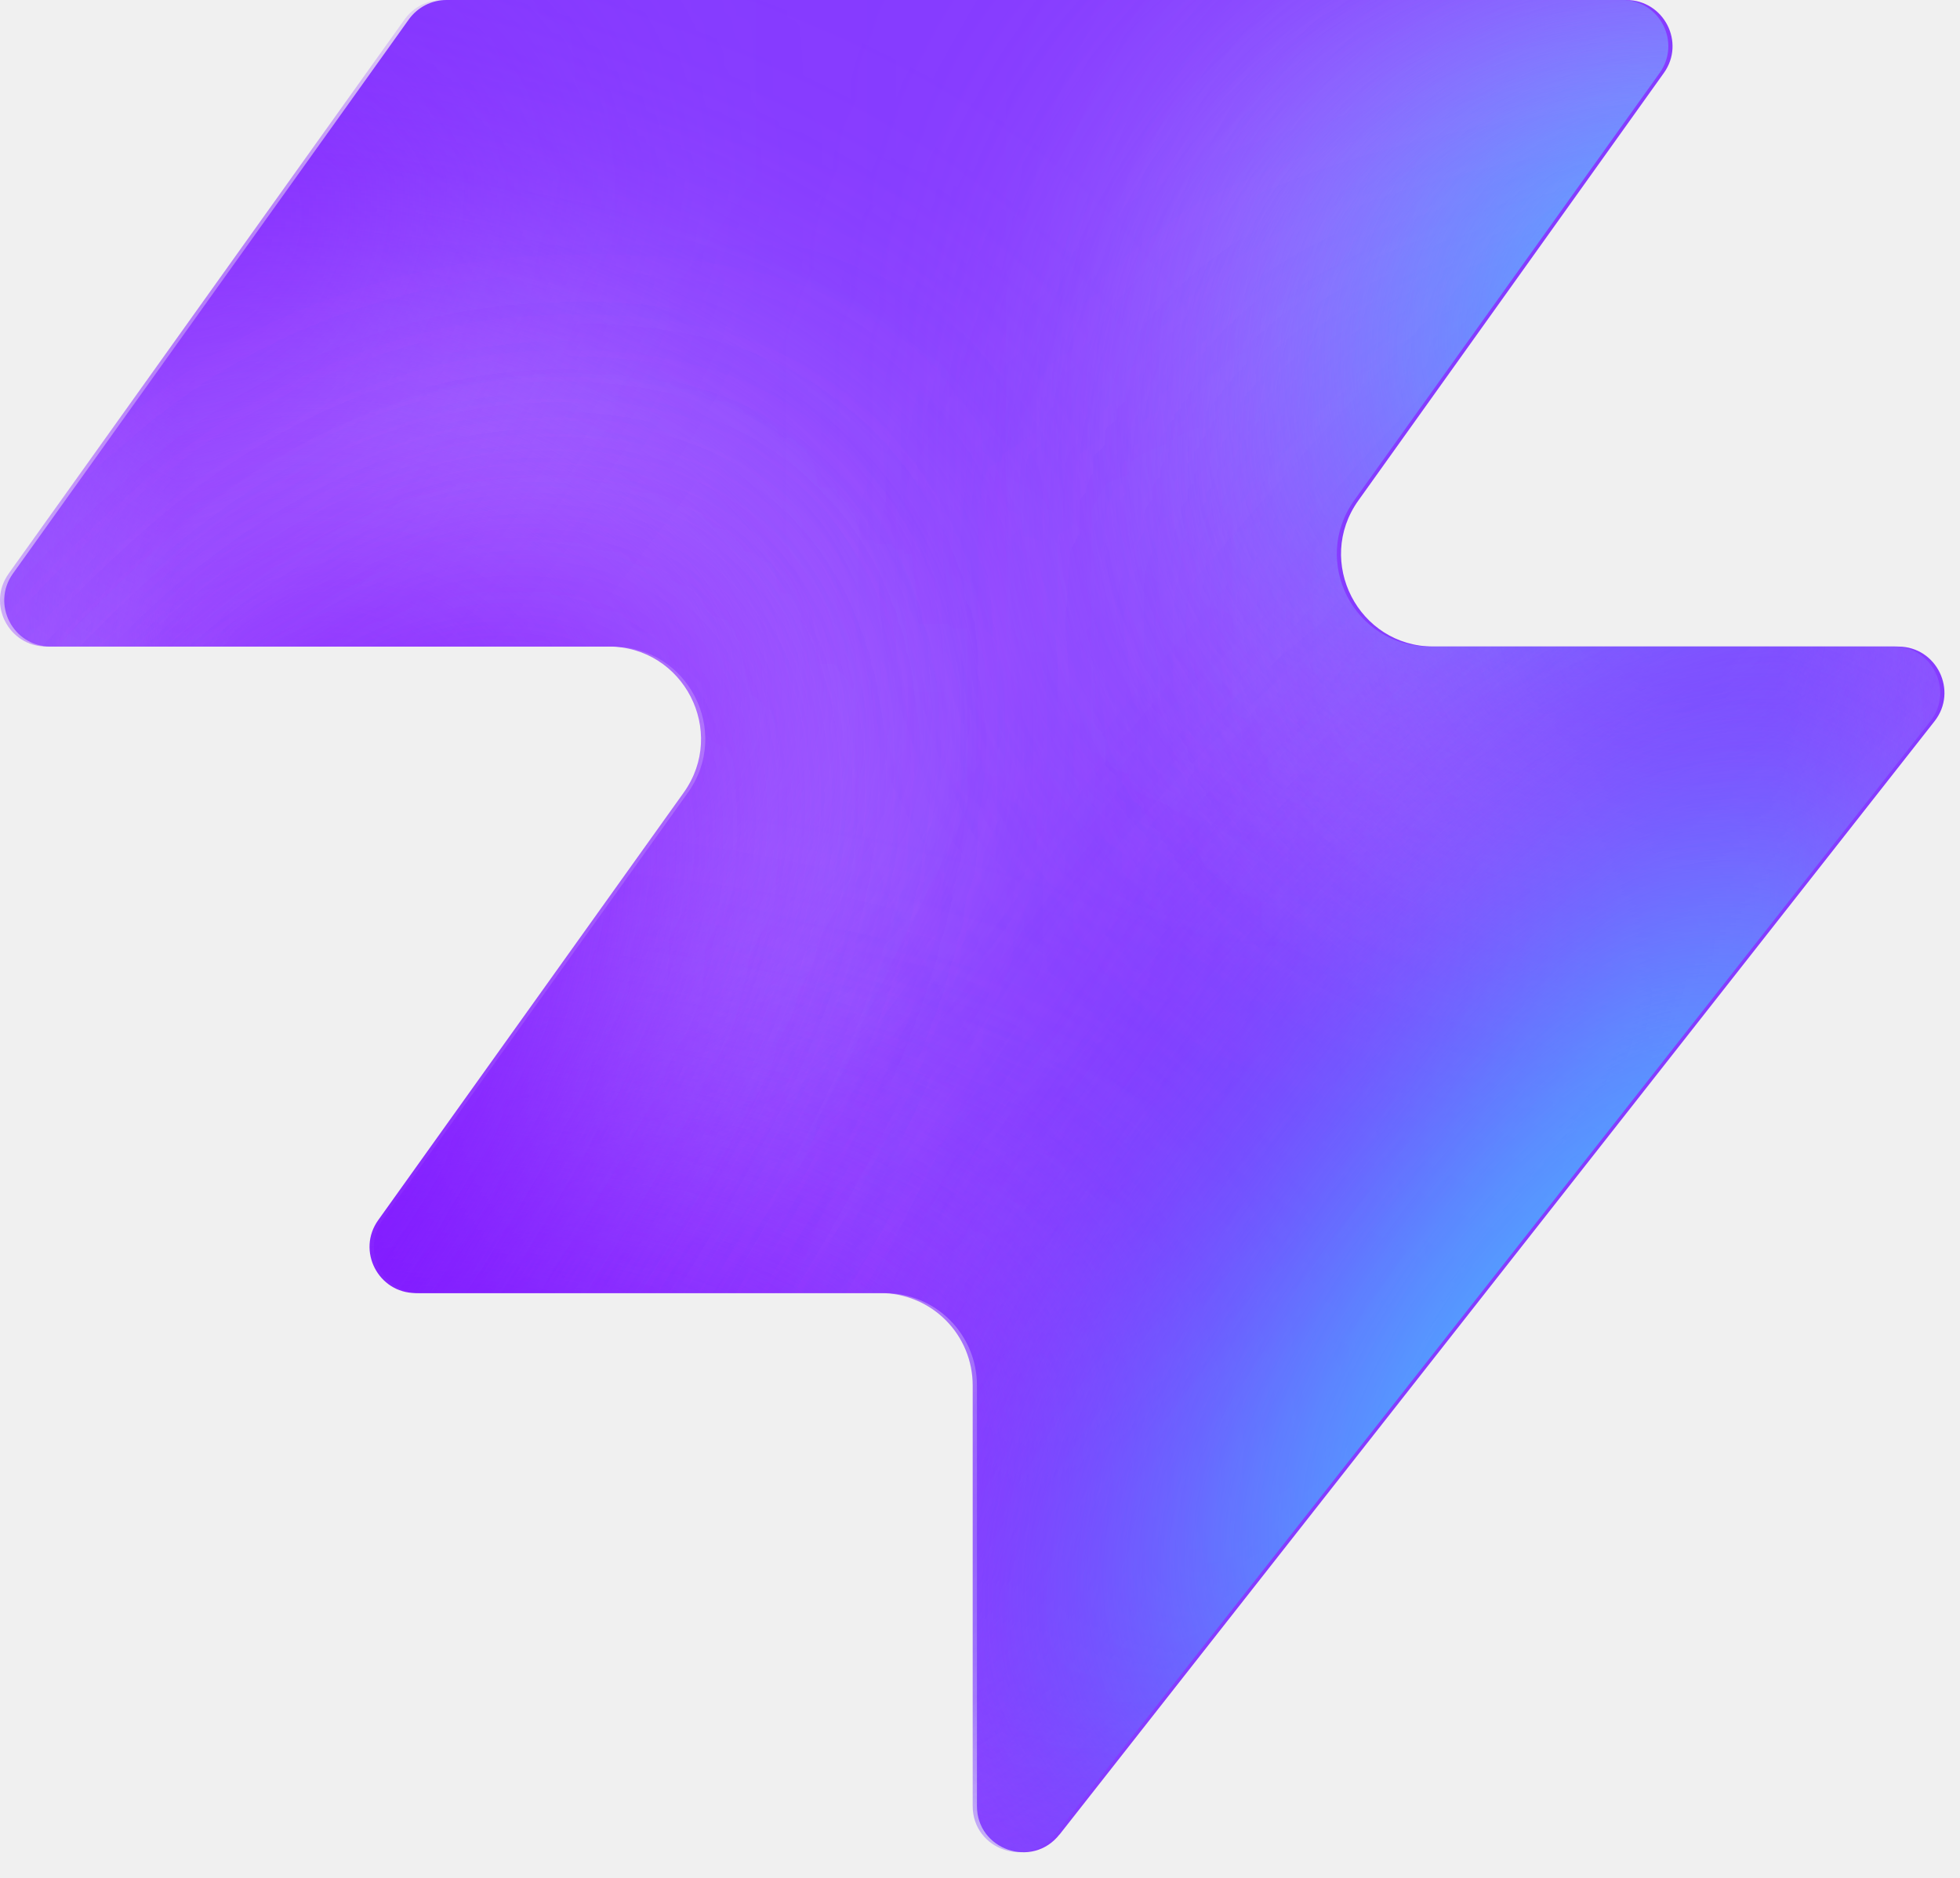
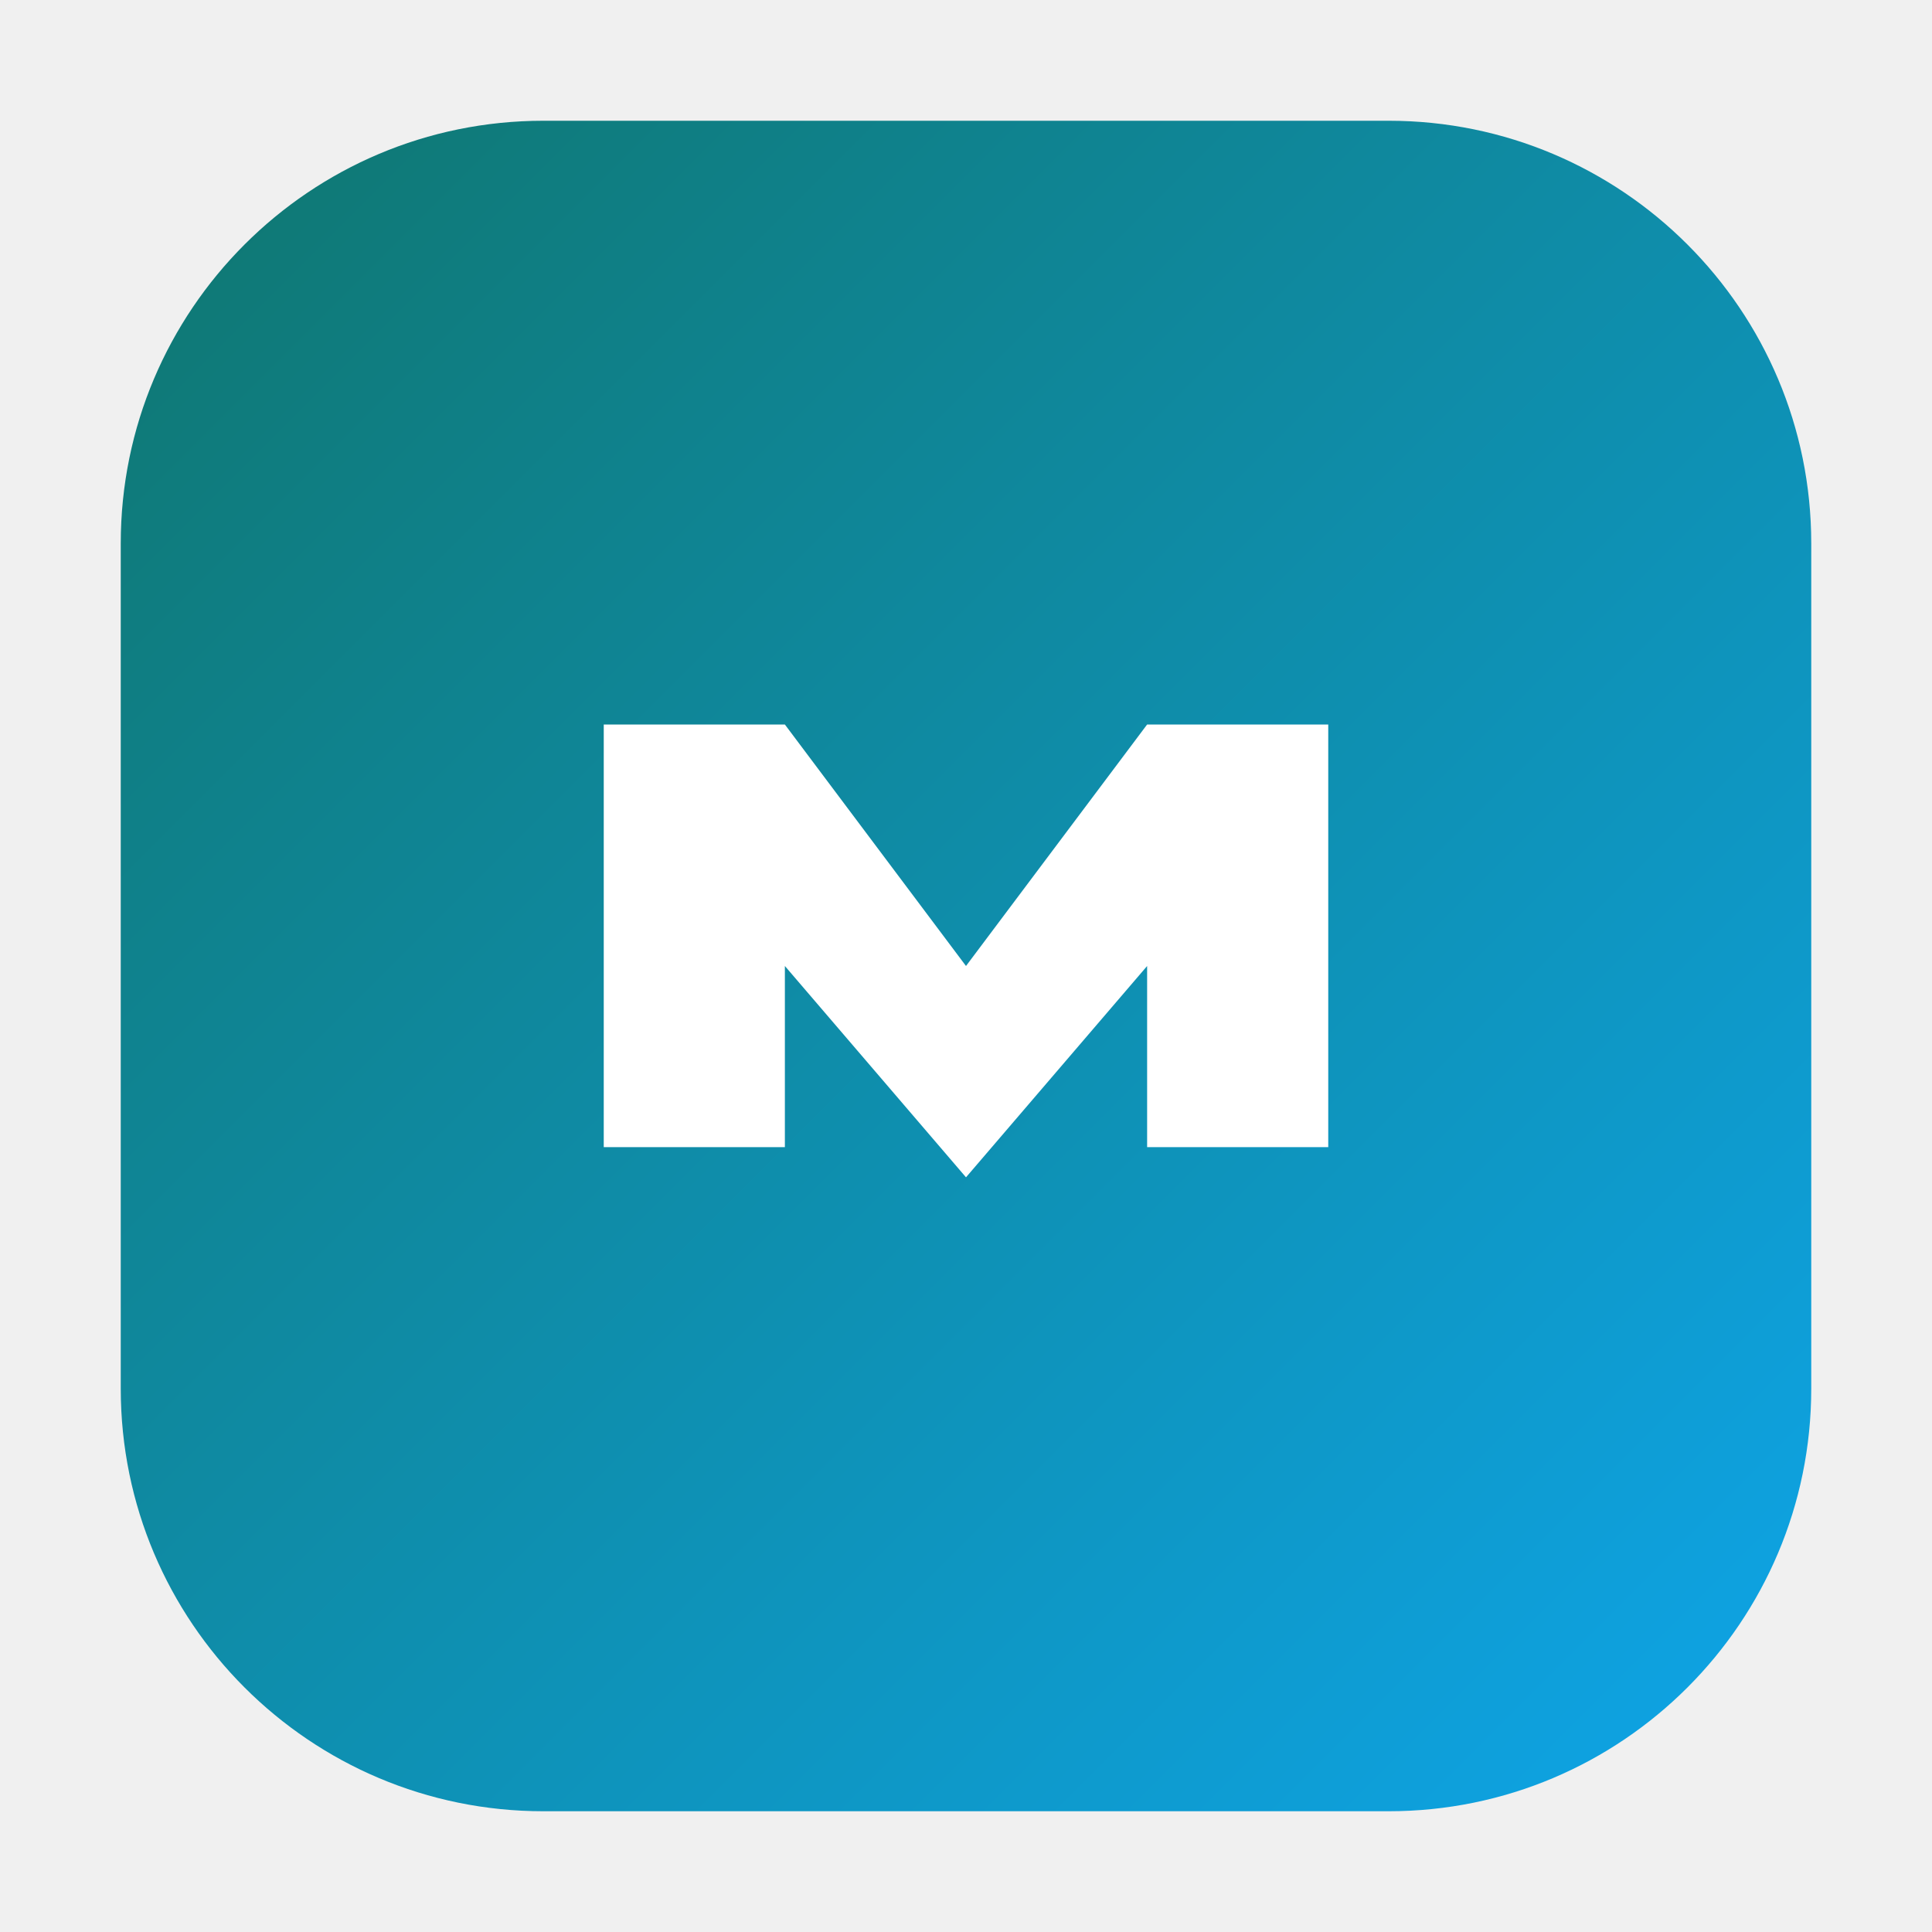
- <svg xmlns="http://www.w3.org/2000/svg" width="48" height="46" fill="none" viewBox="0 0 48 46">
-   <path fill="#863bff" d="M25.946 44.938c-.664.845-2.021.375-2.021-.698V33.937a2.26 2.26 0 0 0-2.262-2.262H10.287c-.92 0-1.456-1.04-.92-1.788l7.48-10.471c1.07-1.497 0-3.578-1.842-3.578H1.237c-.92 0-1.456-1.04-.92-1.788L10.013.474c.214-.297.556-.474.92-.474h28.894c.92 0 1.456 1.04.92 1.788l-7.48 10.471c-1.07 1.498 0 3.579 1.842 3.579h11.377c.943 0 1.473 1.088.89 1.83L25.947 44.94z" style="fill:#863bff;fill:color(display-p3 .525 .23 1);fill-opacity:1" />
-   <mask id="a" width="48" height="46" x="0" y="0" maskUnits="userSpaceOnUse" style="mask-type:alpha">
-     <path fill="#000" d="M25.842 44.938c-.664.844-2.021.375-2.021-.698V33.937a2.26 2.26 0 0 0-2.262-2.262H10.183c-.92 0-1.456-1.04-.92-1.788l7.48-10.471c1.07-1.498 0-3.579-1.842-3.579H1.133c-.92 0-1.456-1.04-.92-1.787L9.91.473c.214-.297.556-.474.92-.474h28.894c.92 0 1.456 1.04.92 1.788l-7.48 10.471c-1.07 1.498 0 3.578 1.842 3.578h11.377c.943 0 1.473 1.088.89 1.832L25.843 44.94z" style="fill:#000;fill-opacity:1" />
-   </mask>
-   <g mask="url(#a)">
-     <g filter="url(#b)">
-       <ellipse cx="5.508" cy="14.704" fill="#ede6ff" rx="5.508" ry="14.704" style="fill:#ede6ff;fill:color(display-p3 .927 .903 1);fill-opacity:1" transform="matrix(.00324 1 1 -.00324 -4.47 31.516)" />
-     </g>
-     <g filter="url(#c)">
-       <ellipse cx="10.399" cy="29.851" fill="#ede6ff" rx="10.399" ry="29.851" style="fill:#ede6ff;fill:color(display-p3 .927 .903 1);fill-opacity:1" transform="matrix(.00324 1 1 -.00324 -39.328 7.883)" />
-     </g>
-     <g filter="url(#d)">
-       <ellipse cx="5.508" cy="30.487" fill="#7e14ff" rx="5.508" ry="30.487" style="fill:#7e14ff;fill:color(display-p3 .492 .077 1);fill-opacity:1" transform="rotate(89.814 -25.913 -14.639)scale(1 -1)" />
-     </g>
-     <g filter="url(#e)">
-       <ellipse cx="5.508" cy="30.599" fill="#7e14ff" rx="5.508" ry="30.599" style="fill:#7e14ff;fill:color(display-p3 .492 .077 1);fill-opacity:1" transform="rotate(89.814 -32.644 -3.334)scale(1 -1)" />
-     </g>
-     <g filter="url(#f)">
-       <ellipse cx="5.508" cy="30.599" fill="#7e14ff" rx="5.508" ry="30.599" style="fill:#7e14ff;fill:color(display-p3 .492 .077 1);fill-opacity:1" transform="matrix(.00324 1 1 -.00324 -34.34 30.47)" />
-     </g>
-     <g filter="url(#g)">
-       <ellipse cx="14.072" cy="22.078" fill="#ede6ff" rx="14.072" ry="22.078" style="fill:#ede6ff;fill:color(display-p3 .927 .903 1);fill-opacity:1" transform="rotate(93.35 24.506 48.493)scale(-1 1)" />
-     </g>
-     <g filter="url(#h)">
-       <ellipse cx="3.47" cy="21.501" fill="#7e14ff" rx="3.47" ry="21.501" style="fill:#7e14ff;fill:color(display-p3 .492 .077 1);fill-opacity:1" transform="rotate(89.009 28.708 47.59)scale(-1 1)" />
-     </g>
-     <g filter="url(#i)">
-       <ellipse cx="3.47" cy="21.501" fill="#7e14ff" rx="3.47" ry="21.501" style="fill:#7e14ff;fill:color(display-p3 .492 .077 1);fill-opacity:1" transform="rotate(89.009 28.708 47.59)scale(-1 1)" />
-     </g>
-     <g filter="url(#j)">
-       <ellipse cx=".387" cy="8.972" fill="#7e14ff" rx="4.407" ry="29.108" style="fill:#7e14ff;fill:color(display-p3 .492 .077 1);fill-opacity:1" transform="rotate(39.51 .387 8.972)" />
-     </g>
-     <g filter="url(#k)">
-       <ellipse cx="47.523" cy="-6.092" fill="#7e14ff" rx="4.407" ry="29.108" style="fill:#7e14ff;fill:color(display-p3 .492 .077 1);fill-opacity:1" transform="rotate(37.892 47.523 -6.092)" />
-     </g>
-     <g filter="url(#l)">
-       <ellipse cx="41.412" cy="6.333" fill="#47bfff" rx="5.971" ry="9.665" style="fill:#47bfff;fill:color(display-p3 .28 .748 1);fill-opacity:1" transform="rotate(37.892 41.412 6.333)" />
-     </g>
-     <g filter="url(#m)">
-       <ellipse cx="-1.879" cy="38.332" fill="#7e14ff" rx="4.407" ry="29.108" style="fill:#7e14ff;fill:color(display-p3 .492 .077 1);fill-opacity:1" transform="rotate(37.892 -1.88 38.332)" />
-     </g>
-     <g filter="url(#n)">
-       <ellipse cx="-1.879" cy="38.332" fill="#7e14ff" rx="4.407" ry="29.108" style="fill:#7e14ff;fill:color(display-p3 .492 .077 1);fill-opacity:1" transform="rotate(37.892 -1.88 38.332)" />
-     </g>
-     <g filter="url(#o)">
-       <ellipse cx="35.651" cy="29.907" fill="#7e14ff" rx="4.407" ry="29.108" style="fill:#7e14ff;fill:color(display-p3 .492 .077 1);fill-opacity:1" transform="rotate(37.892 35.651 29.907)" />
-     </g>
-     <g filter="url(#p)">
-       <ellipse cx="38.418" cy="32.4" fill="#47bfff" rx="5.971" ry="15.297" style="fill:#47bfff;fill:color(display-p3 .28 .748 1);fill-opacity:1" transform="rotate(37.892 38.418 32.4)" />
-     </g>
-   </g>
+ <svg xmlns="http://www.w3.org/2000/svg" viewBox="0 0 64 64" role="img" aria-label="Manish Dutt Loan Services icon">
  <defs>
-     <filter id="b" width="60.045" height="41.654" x="-19.77" y="16.149" color-interpolation-filters="sRGB" filterUnits="userSpaceOnUse">
-       <feFlood flood-opacity="0" result="BackgroundImageFix" />
-       <feBlend in="SourceGraphic" in2="BackgroundImageFix" result="shape" />
-       <feGaussianBlur result="effect1_foregroundBlur_2002_17158" stdDeviation="7.659" />
-     </filter>
-     <filter id="c" width="90.34" height="51.437" x="-54.613" y="-7.533" color-interpolation-filters="sRGB" filterUnits="userSpaceOnUse">
-       <feFlood flood-opacity="0" result="BackgroundImageFix" />
-       <feBlend in="SourceGraphic" in2="BackgroundImageFix" result="shape" />
-       <feGaussianBlur result="effect1_foregroundBlur_2002_17158" stdDeviation="7.659" />
-     </filter>
-     <filter id="d" width="79.355" height="29.4" x="-49.64" y="2.03" color-interpolation-filters="sRGB" filterUnits="userSpaceOnUse">
-       <feFlood flood-opacity="0" result="BackgroundImageFix" />
-       <feBlend in="SourceGraphic" in2="BackgroundImageFix" result="shape" />
-       <feGaussianBlur result="effect1_foregroundBlur_2002_17158" stdDeviation="4.596" />
-     </filter>
-     <filter id="e" width="79.579" height="29.4" x="-45.045" y="20.029" color-interpolation-filters="sRGB" filterUnits="userSpaceOnUse">
-       <feFlood flood-opacity="0" result="BackgroundImageFix" />
-       <feBlend in="SourceGraphic" in2="BackgroundImageFix" result="shape" />
-       <feGaussianBlur result="effect1_foregroundBlur_2002_17158" stdDeviation="4.596" />
-     </filter>
-     <filter id="f" width="79.579" height="29.4" x="-43.513" y="21.178" color-interpolation-filters="sRGB" filterUnits="userSpaceOnUse">
-       <feFlood flood-opacity="0" result="BackgroundImageFix" />
-       <feBlend in="SourceGraphic" in2="BackgroundImageFix" result="shape" />
-       <feGaussianBlur result="effect1_foregroundBlur_2002_17158" stdDeviation="4.596" />
-     </filter>
-     <filter id="g" width="74.749" height="58.852" x="15.756" y="-17.901" color-interpolation-filters="sRGB" filterUnits="userSpaceOnUse">
-       <feFlood flood-opacity="0" result="BackgroundImageFix" />
-       <feBlend in="SourceGraphic" in2="BackgroundImageFix" result="shape" />
-       <feGaussianBlur result="effect1_foregroundBlur_2002_17158" stdDeviation="7.659" />
-     </filter>
-     <filter id="h" width="61.377" height="25.362" x="23.548" y="2.284" color-interpolation-filters="sRGB" filterUnits="userSpaceOnUse">
-       <feFlood flood-opacity="0" result="BackgroundImageFix" />
-       <feBlend in="SourceGraphic" in2="BackgroundImageFix" result="shape" />
-       <feGaussianBlur result="effect1_foregroundBlur_2002_17158" stdDeviation="4.596" />
-     </filter>
-     <filter id="i" width="61.377" height="25.362" x="23.548" y="2.284" color-interpolation-filters="sRGB" filterUnits="userSpaceOnUse">
-       <feFlood flood-opacity="0" result="BackgroundImageFix" />
-       <feBlend in="SourceGraphic" in2="BackgroundImageFix" result="shape" />
-       <feGaussianBlur result="effect1_foregroundBlur_2002_17158" stdDeviation="4.596" />
-     </filter>
-     <filter id="j" width="56.045" height="63.649" x="-27.636" y="-22.853" color-interpolation-filters="sRGB" filterUnits="userSpaceOnUse">
-       <feFlood flood-opacity="0" result="BackgroundImageFix" />
-       <feBlend in="SourceGraphic" in2="BackgroundImageFix" result="shape" />
-       <feGaussianBlur result="effect1_foregroundBlur_2002_17158" stdDeviation="4.596" />
-     </filter>
-     <filter id="k" width="54.814" height="64.646" x="20.116" y="-38.415" color-interpolation-filters="sRGB" filterUnits="userSpaceOnUse">
-       <feFlood flood-opacity="0" result="BackgroundImageFix" />
-       <feBlend in="SourceGraphic" in2="BackgroundImageFix" result="shape" />
-       <feGaussianBlur result="effect1_foregroundBlur_2002_17158" stdDeviation="4.596" />
-     </filter>
-     <filter id="l" width="33.541" height="35.313" x="24.641" y="-11.323" color-interpolation-filters="sRGB" filterUnits="userSpaceOnUse">
-       <feFlood flood-opacity="0" result="BackgroundImageFix" />
-       <feBlend in="SourceGraphic" in2="BackgroundImageFix" result="shape" />
-       <feGaussianBlur result="effect1_foregroundBlur_2002_17158" stdDeviation="4.596" />
-     </filter>
-     <filter id="m" width="54.814" height="64.646" x="-29.286" y="6.009" color-interpolation-filters="sRGB" filterUnits="userSpaceOnUse">
-       <feFlood flood-opacity="0" result="BackgroundImageFix" />
-       <feBlend in="SourceGraphic" in2="BackgroundImageFix" result="shape" />
-       <feGaussianBlur result="effect1_foregroundBlur_2002_17158" stdDeviation="4.596" />
-     </filter>
-     <filter id="n" width="54.814" height="64.646" x="-29.286" y="6.009" color-interpolation-filters="sRGB" filterUnits="userSpaceOnUse">
-       <feFlood flood-opacity="0" result="BackgroundImageFix" />
-       <feBlend in="SourceGraphic" in2="BackgroundImageFix" result="shape" />
-       <feGaussianBlur result="effect1_foregroundBlur_2002_17158" stdDeviation="4.596" />
-     </filter>
-     <filter id="o" width="54.814" height="64.646" x="8.244" y="-2.416" color-interpolation-filters="sRGB" filterUnits="userSpaceOnUse">
-       <feFlood flood-opacity="0" result="BackgroundImageFix" />
-       <feBlend in="SourceGraphic" in2="BackgroundImageFix" result="shape" />
-       <feGaussianBlur result="effect1_foregroundBlur_2002_17158" stdDeviation="4.596" />
-     </filter>
-     <filter id="p" width="39.409" height="43.623" x="18.713" y="10.588" color-interpolation-filters="sRGB" filterUnits="userSpaceOnUse">
-       <feFlood flood-opacity="0" result="BackgroundImageFix" />
-       <feBlend in="SourceGraphic" in2="BackgroundImageFix" result="shape" />
-       <feGaussianBlur result="effect1_foregroundBlur_2002_17158" stdDeviation="4.596" />
-     </filter>
+     <linearGradient id="bg" x1="0" y1="0" x2="1" y2="1">
+       <stop offset="0%" stop-color="#0f766e" />
+       <stop offset="100%" stop-color="#0ea5e9" />
+     </linearGradient>
  </defs>
+   <rect x="4" y="4" width="56" height="56" rx="14" fill="url(#bg)" />
+   <path d="M20 38V24h6l6 8 6-8h6v14h-6v-6l-6 7-6-7v6z" fill="#ffffff" />
</svg>
